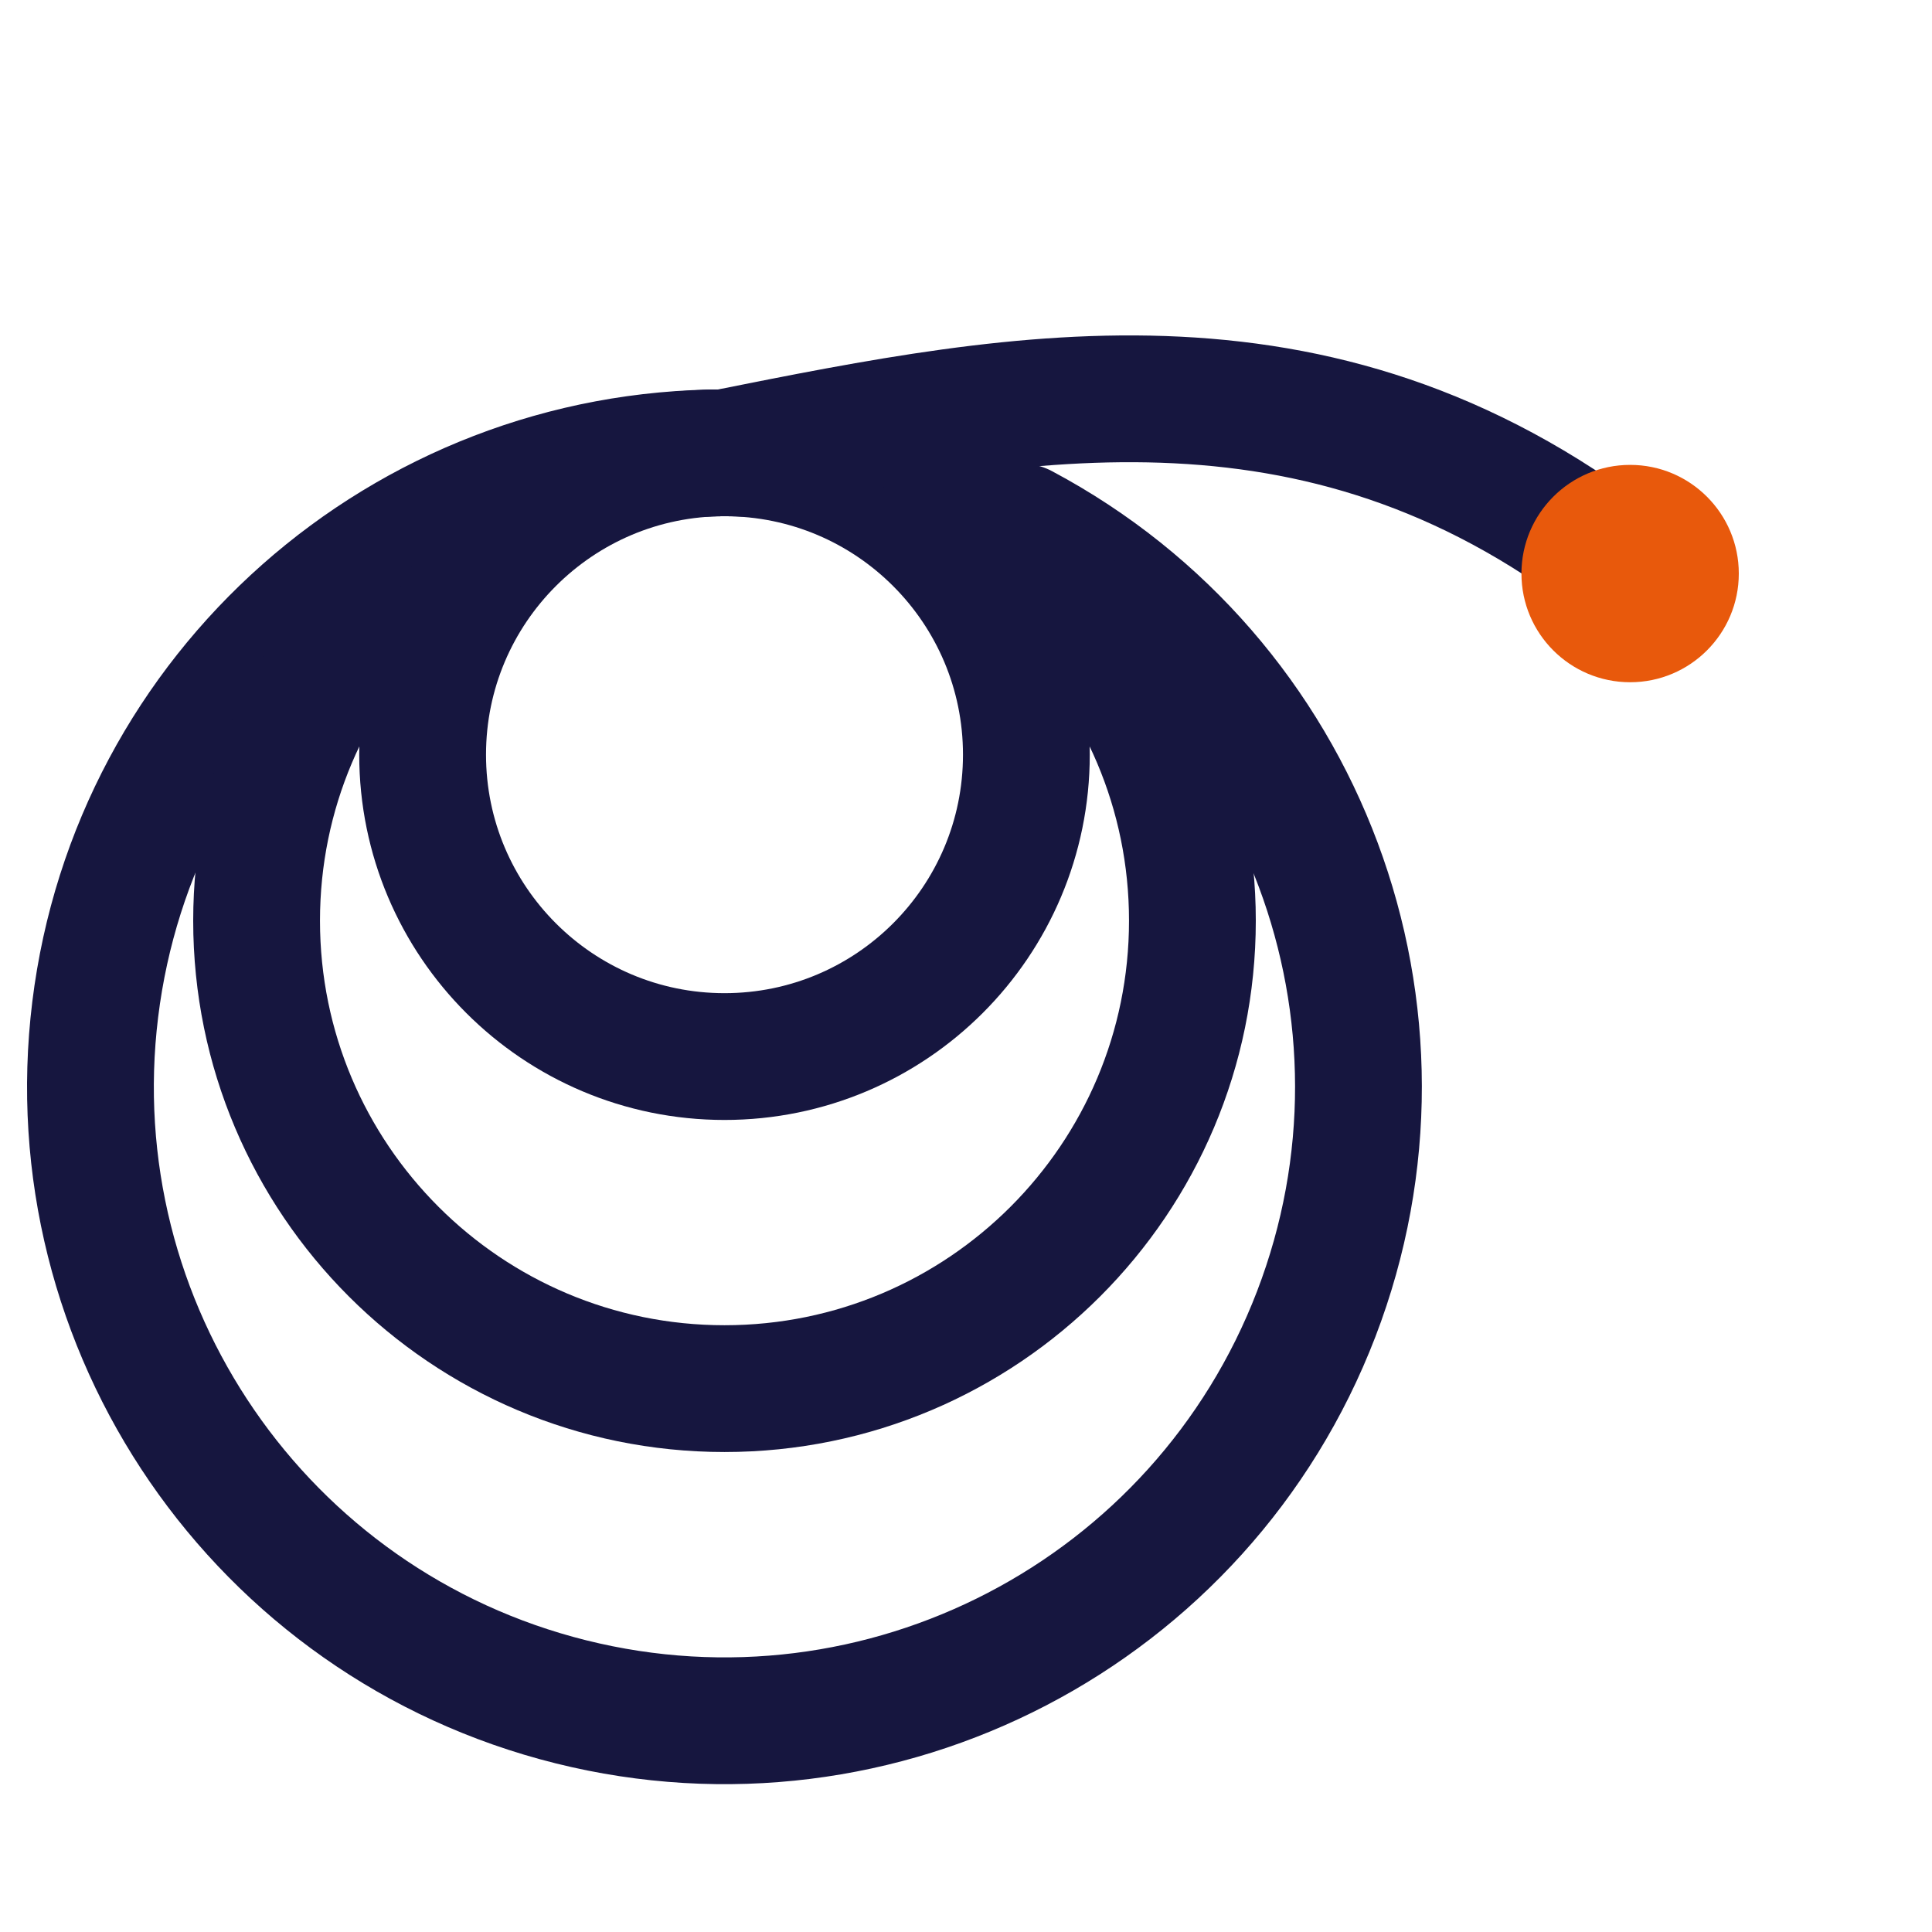
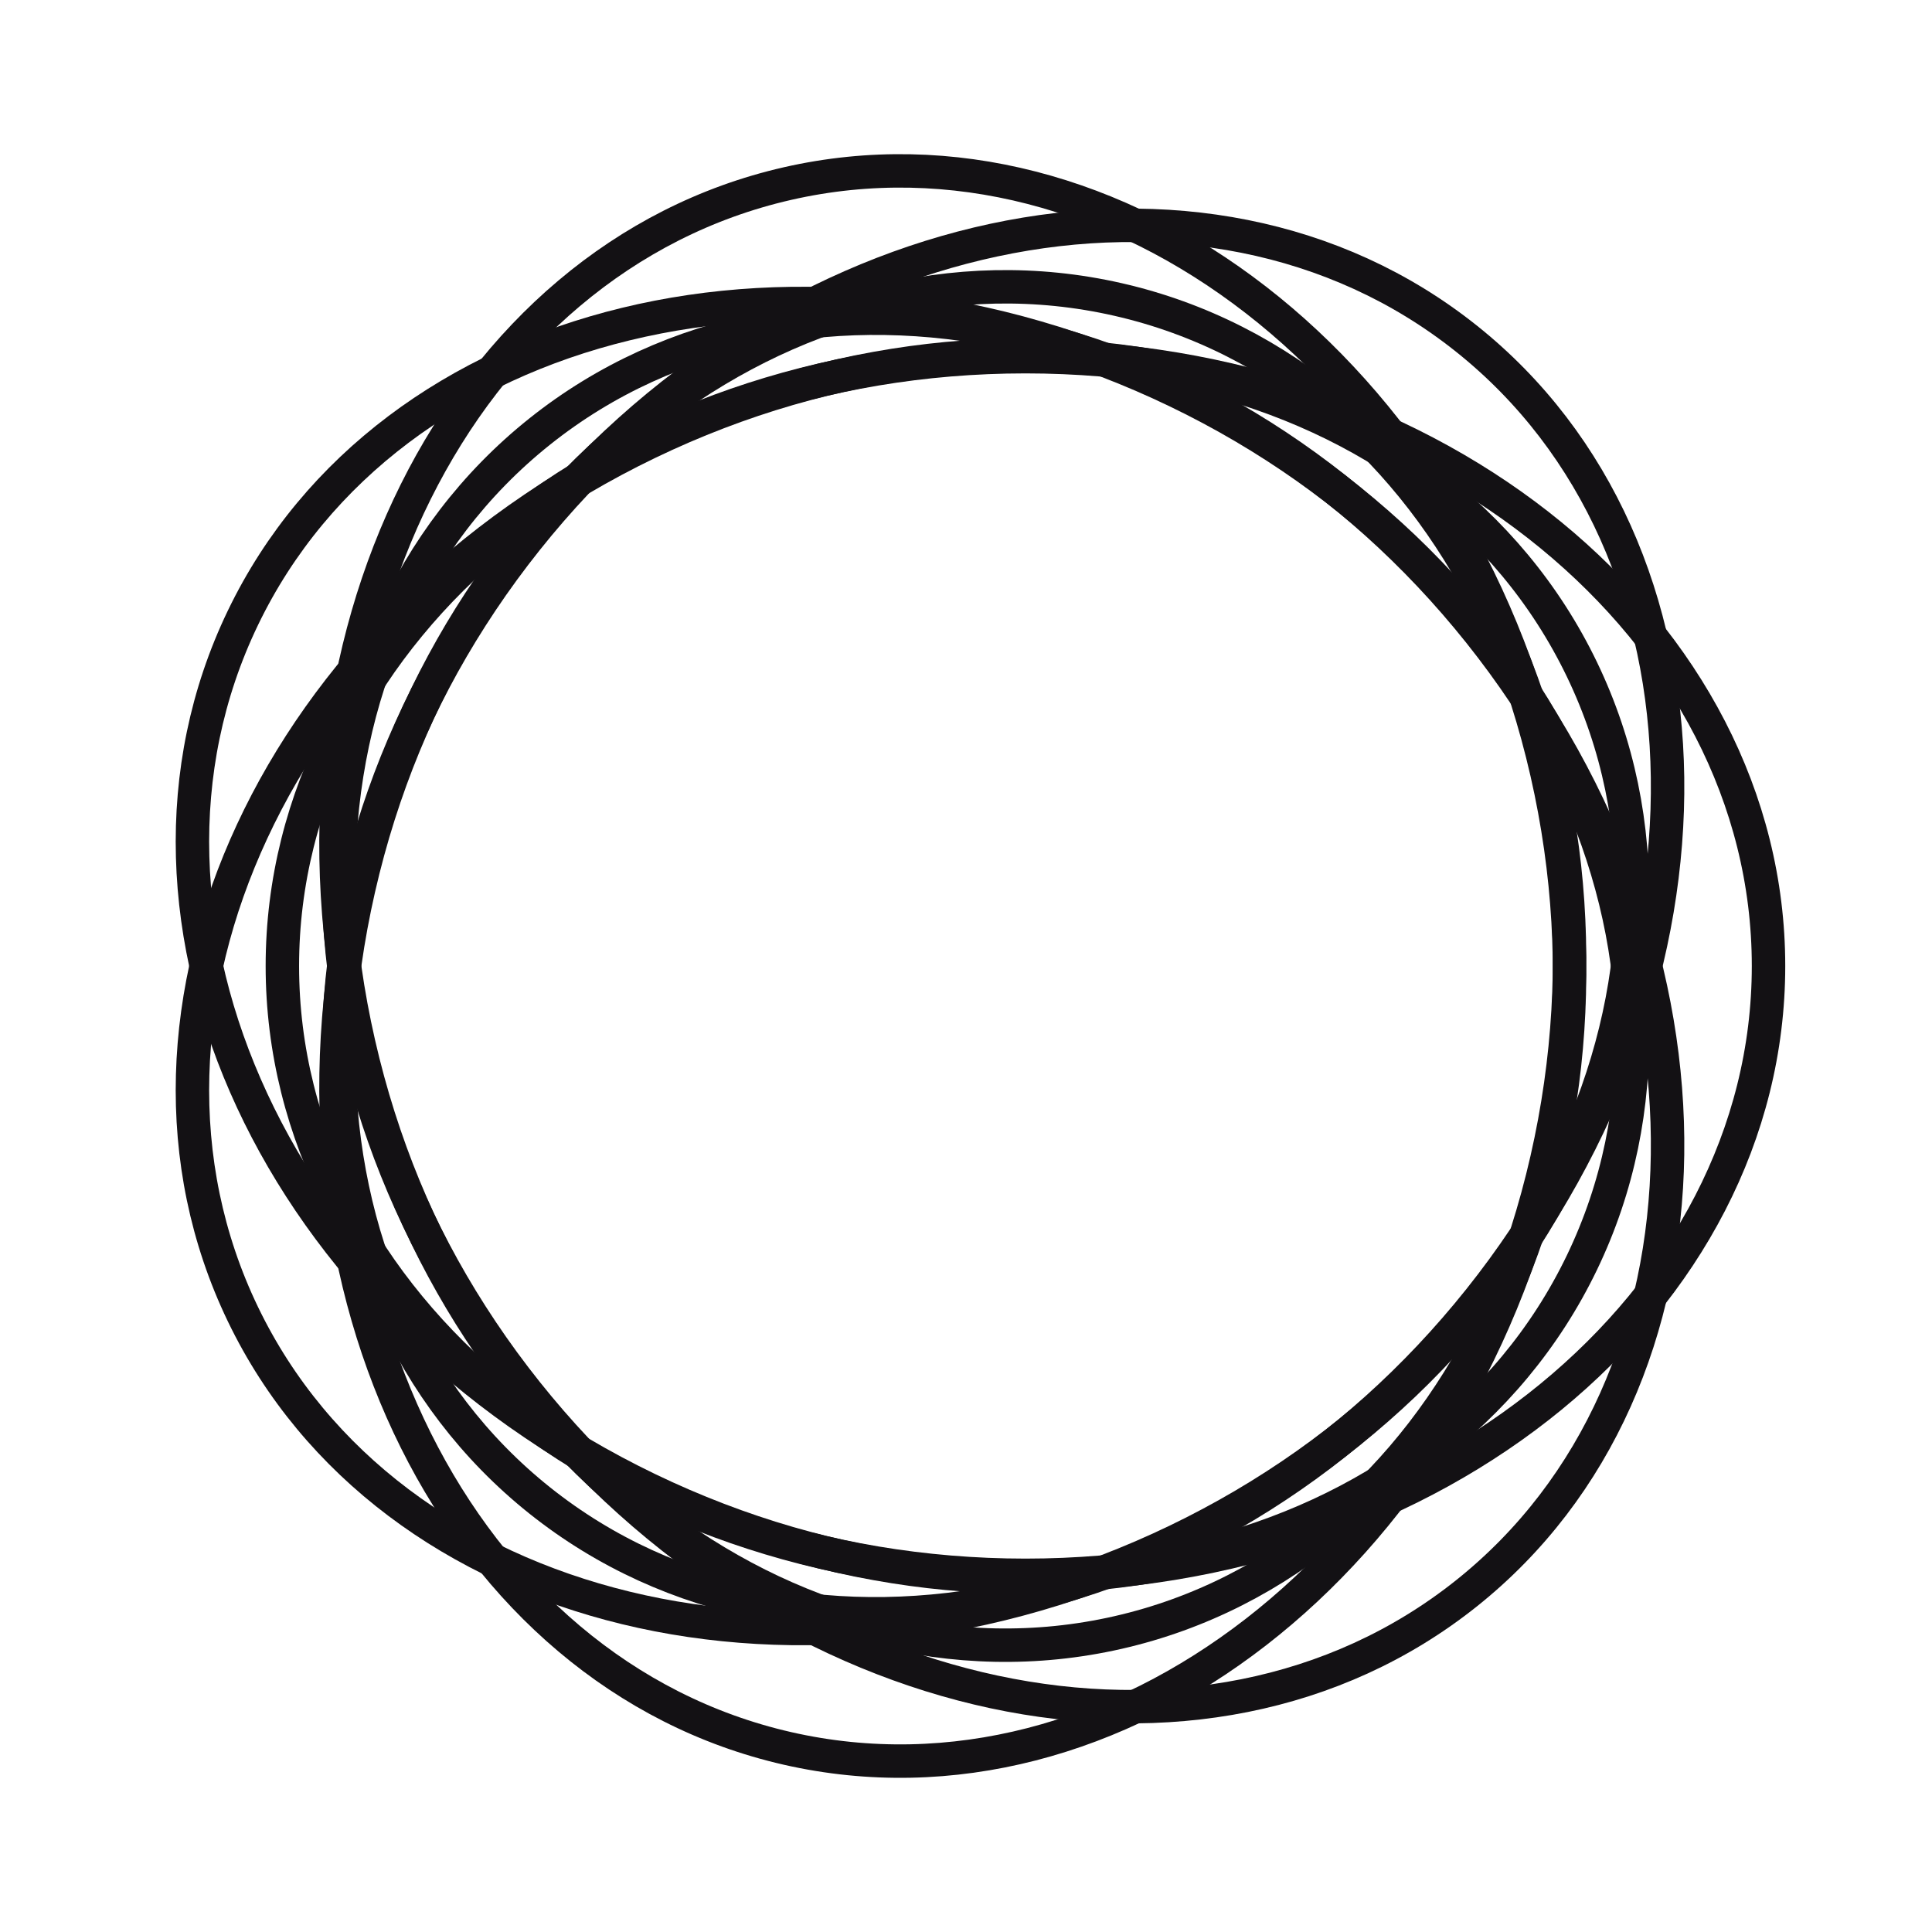
- <svg xmlns="http://www.w3.org/2000/svg" viewBox="0 0 64 64" width="64" height="64" role="img" aria-labelledby="t">
-   <path d="M33.86 17.46 A21.00 21.00 0 1 1 24.00 15.00" fill="none" stroke="#16163F" stroke-width="4.2" stroke-linecap="round" />
-   <circle cx="24.00" cy="30.50" r="15.50" fill="none" stroke="#16163F" stroke-width="4.2" />
-   <circle cx="24.00" cy="25.00" r="10.00" fill="none" stroke="#16163F" stroke-width="4.2" />
-   <path d="M24.00 15.00 C34.00 13.00 44.00 11.00 54.00 19.00" fill="none" stroke="#16163F" stroke-width="4.2" stroke-linecap="round" />
-   <circle cx="54.00" cy="19.00" r="3.60" fill="#E8590C" />
+ <svg xmlns="http://www.w3.org/2000/svg" width="512" height="512" viewBox="20 -5 260 260">
+   <ellipse cx="158.00" cy="125.00" rx="100" ry="82" transform="rotate(0.00 158.00 125.00)" fill="none" stroke="#131114" stroke-width="4.5" />
+   <ellipse cx="154.99" cy="131.25" rx="100" ry="82" transform="rotate(51.43 154.99 131.25)" fill="none" stroke="#131114" stroke-width="4.5" />
+   <ellipse cx="148.22" cy="132.80" rx="100" ry="82" transform="rotate(102.86 148.22 132.80)" fill="none" stroke="#131114" stroke-width="4.5" />
+   <ellipse cx="142.79" cy="128.47" rx="100" ry="82" transform="rotate(154.29 142.79 128.47)" fill="none" stroke="#131114" stroke-width="4.5" />
+   <ellipse cx="142.79" cy="121.53" rx="100" ry="82" transform="rotate(205.71 142.79 121.53)" fill="none" stroke="#131114" stroke-width="4.5" />
+   <ellipse cx="148.22" cy="117.20" rx="100" ry="82" transform="rotate(257.14 148.22 117.20)" fill="none" stroke="#131114" stroke-width="4.5" />
+   <ellipse cx="154.99" cy="118.75" rx="100" ry="82" transform="rotate(308.57 154.99 118.75)" fill="none" stroke="#131114" stroke-width="4.5" />
</svg>
